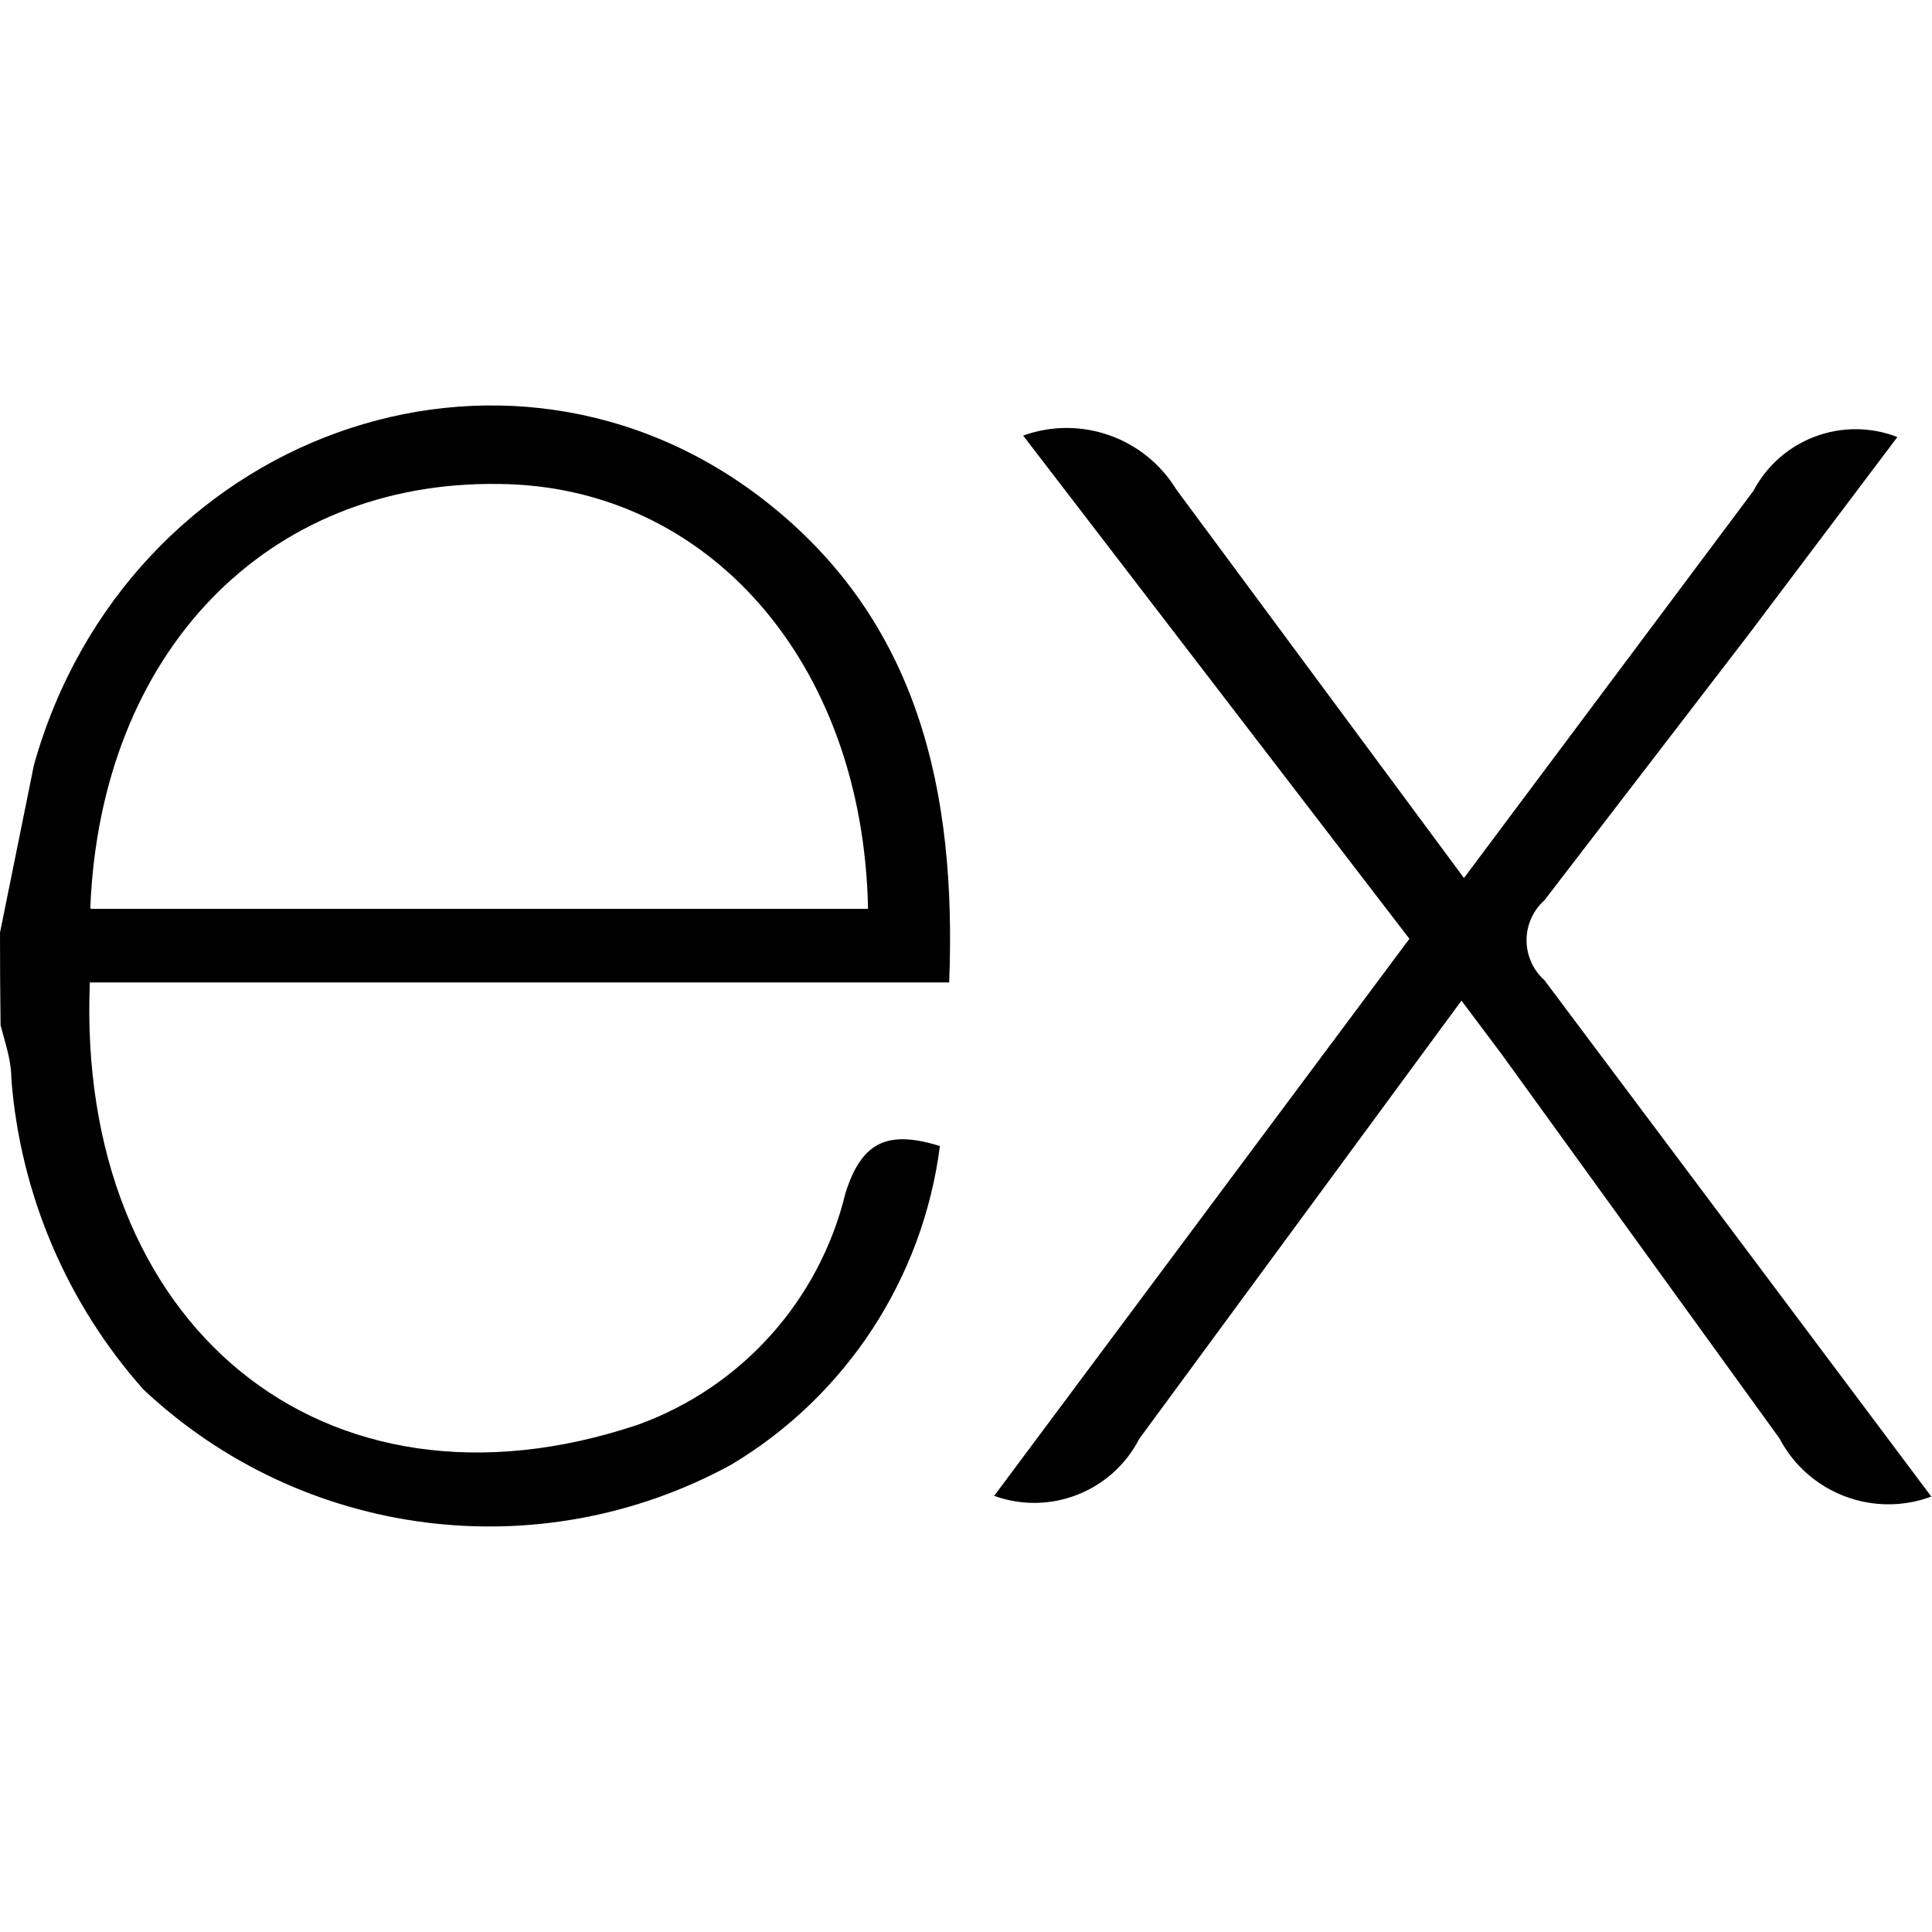
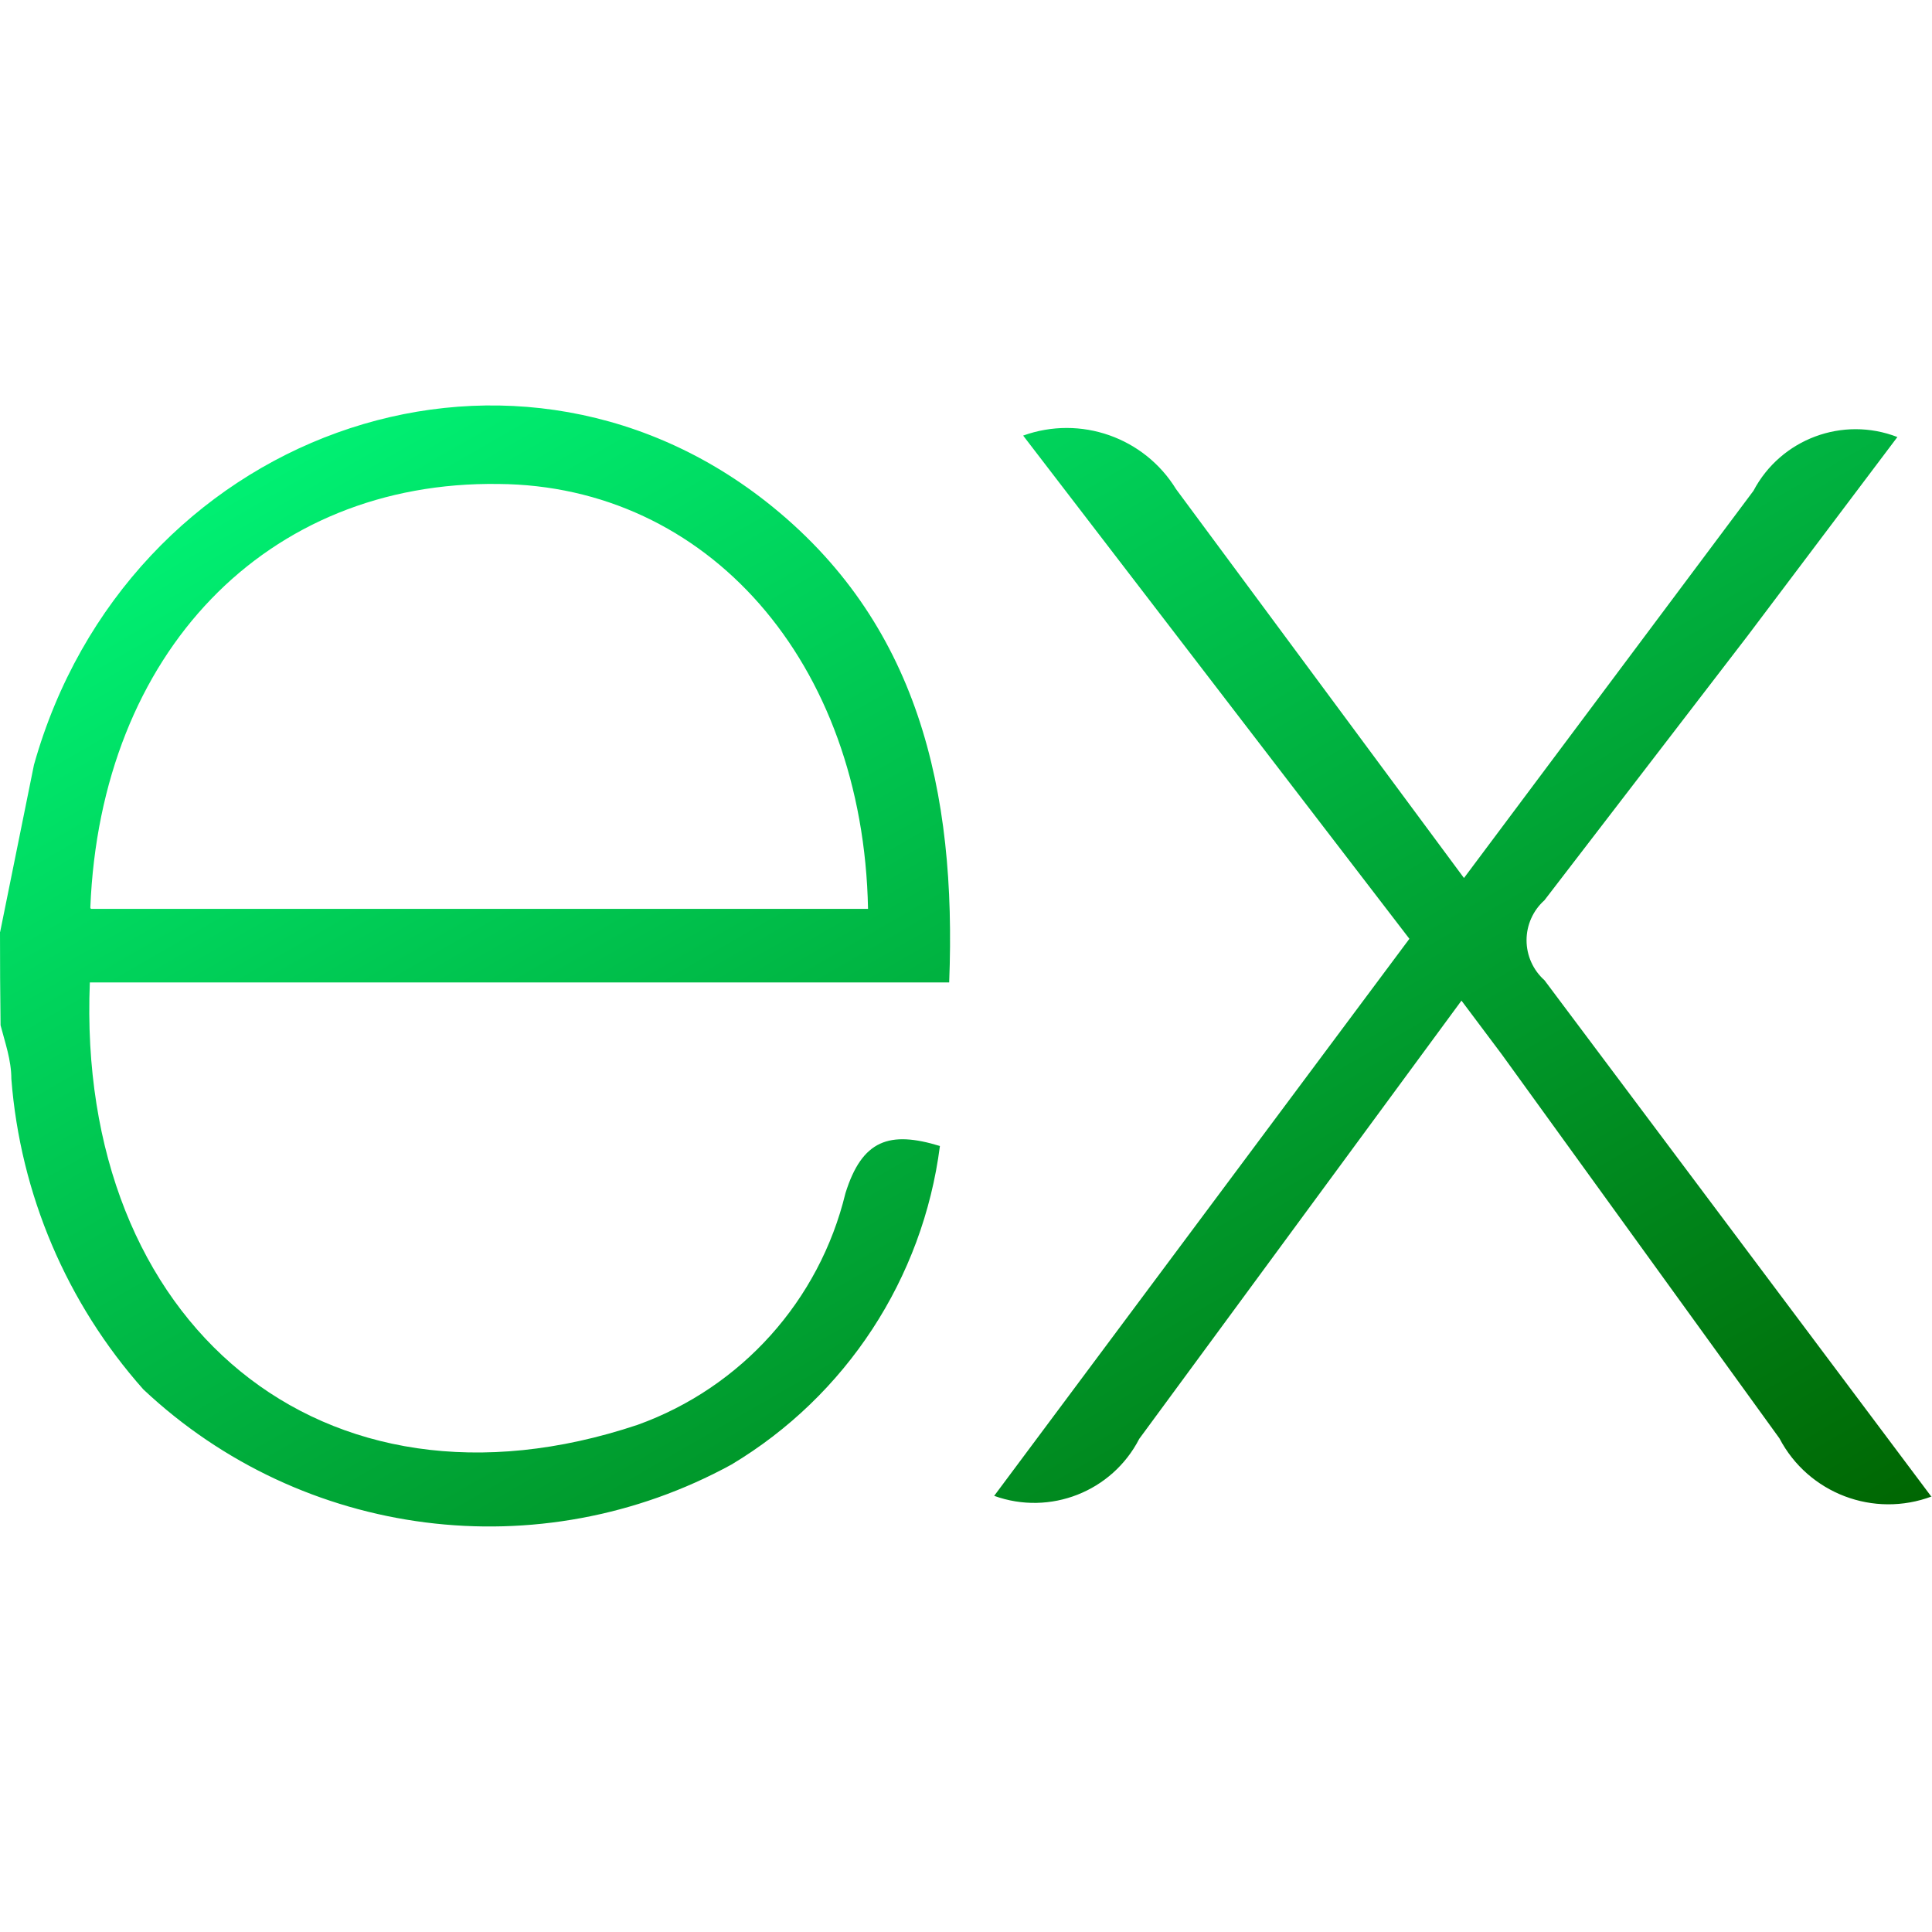
- <svg xmlns="http://www.w3.org/2000/svg" fill="#000000" width="800px" height="800px" viewBox="0 0 24 24" role="img">
-   <path d="M24 18.588a1.529 1.529 0 0 1-1.895-.72l-3.45-4.771-.5-.667-4.003 5.444a1.466 1.466 0 0 1-1.802.708l5.158-6.92-4.798-6.251a1.595 1.595 0 0 1 1.9.666l3.576 4.83 3.596-4.81a1.435 1.435 0 0 1 1.788-.668L21.708 7.9l-2.522 3.283a.666.666 0 0 0 0 .994l4.804 6.412zM.002 11.576l.42-2.075c1.154-4.103 5.858-5.81 9.094-3.27 1.895 1.489 2.368 3.597 2.275 5.973H1.116C.943 16.447 4.005 19.009 7.92 17.7a4.078 4.078 0 0 0 2.582-2.876c.207-.666.548-.78 1.174-.588a5.417 5.417 0 0 1-2.589 3.957 6.272 6.272 0 0 1-7.306-.933 6.575 6.575 0 0 1-1.64-3.858c0-.235-.08-.455-.134-.666A88.33 88.33 0 0 1 0 11.577zm1.127-.286h9.654c-.06-3.076-2.001-5.258-4.59-5.278-2.882-.04-4.944 2.094-5.071 5.264z" />
+ <svg xmlns="http://www.w3.org/2000/svg" width="800px" height="800px" viewBox="0 0 24 24" role="img">
+   <defs>
+     <linearGradient id="greenGradient" x1="0%" y1="0%" x2="100%" y2="100%">
+       <stop offset="0%" stop-color="#00ff7f" />
+       <stop offset="100%" stop-color="#006400" />
+     </linearGradient>
+   </defs>
+   <path fill="url(#greenGradient)" d="M24 18.588a1.529 1.529 0 0 1-1.895-.72l-3.45-4.771-.5-.667-4.003 5.444a1.466 1.466 0 0 1-1.802.708l5.158-6.92-4.798-6.251a1.595 1.595 0 0 1 1.9.666l3.576 4.83 3.596-4.81a1.435 1.435 0 0 1 1.788-.668L21.708 7.9l-2.522 3.283a.666.666 0 0 0 0 .994l4.804 6.412zM.002 11.576l.42-2.075c1.154-4.103 5.858-5.81 9.094-3.27 1.895 1.489 2.368 3.597 2.275 5.973H1.116C.943 16.447 4.005 19.009 7.92 17.7a4.078 4.078 0 0 0 2.582-2.876c.207-.666.548-.78 1.174-.588a5.417 5.417 0 0 1-2.589 3.957 6.272 6.272 0 0 1-7.306-.933 6.575 6.575 0 0 1-1.64-3.858c0-.235-.08-.455-.134-.666A88.33 88.33 0 0 1 0 11.577zm1.127-.286h9.654c-.06-3.076-2.001-5.258-4.59-5.278-2.882-.04-4.944 2.094-5.071 5.264z" />
</svg>
